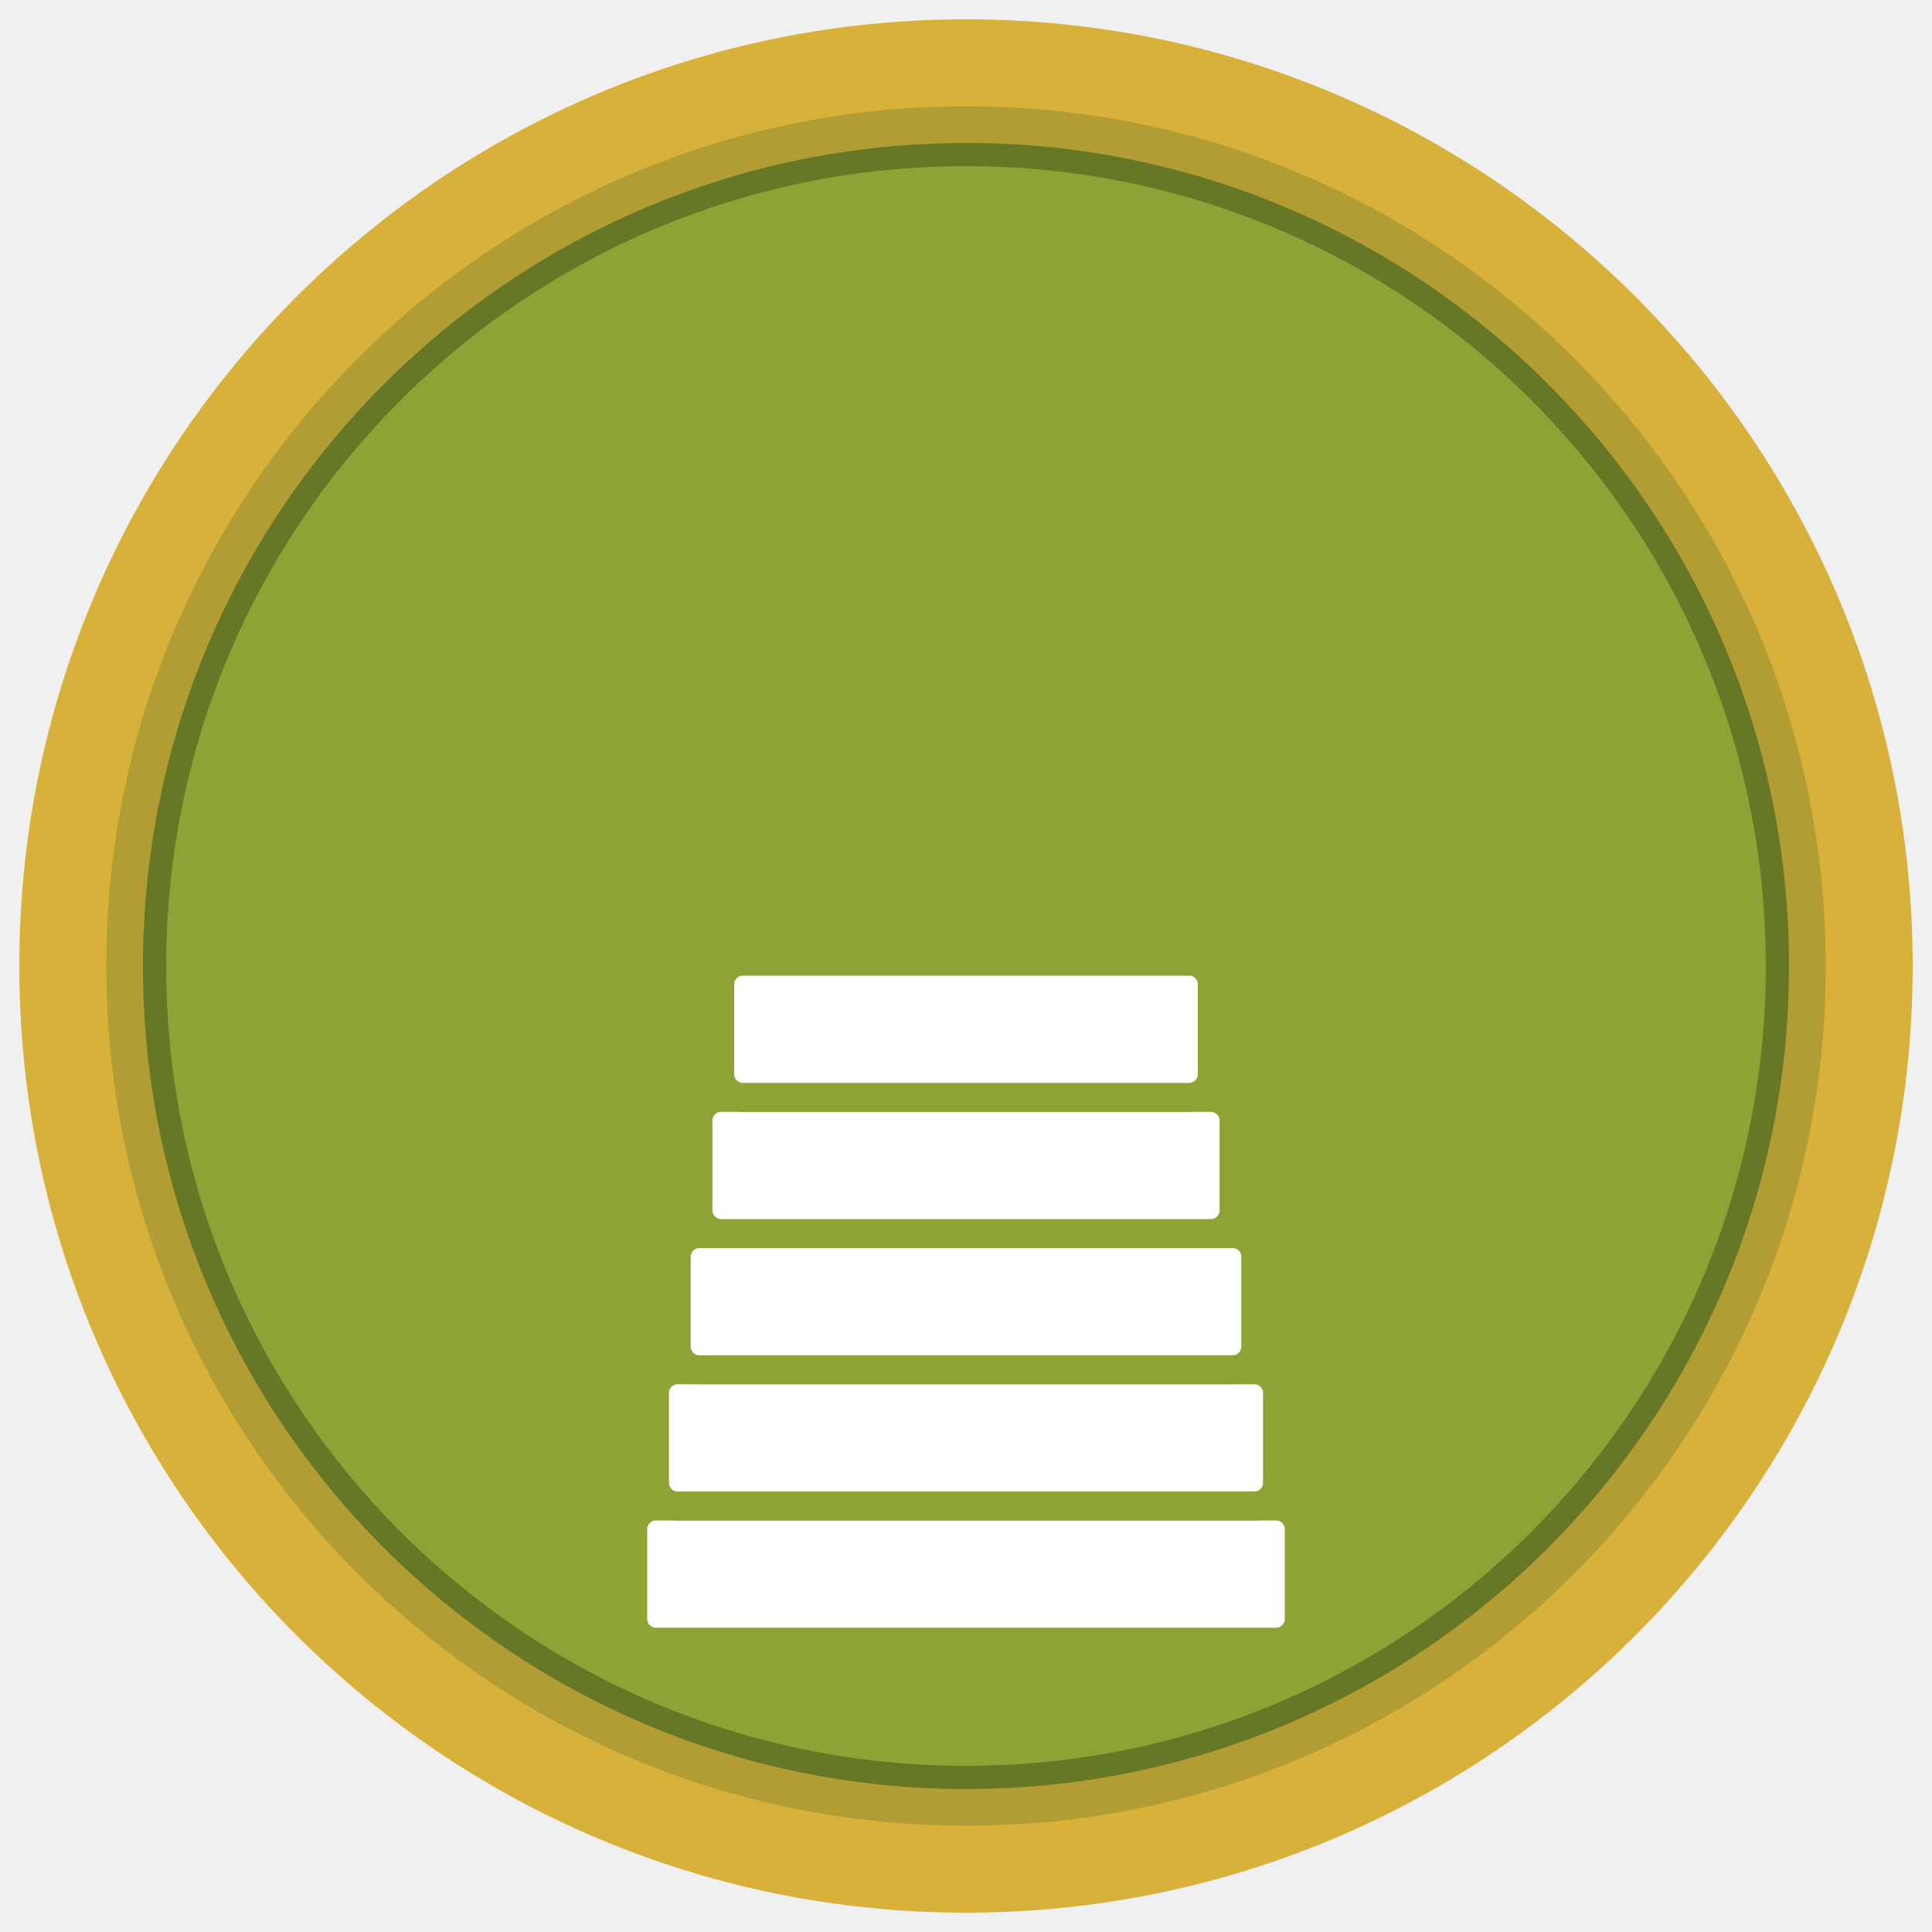
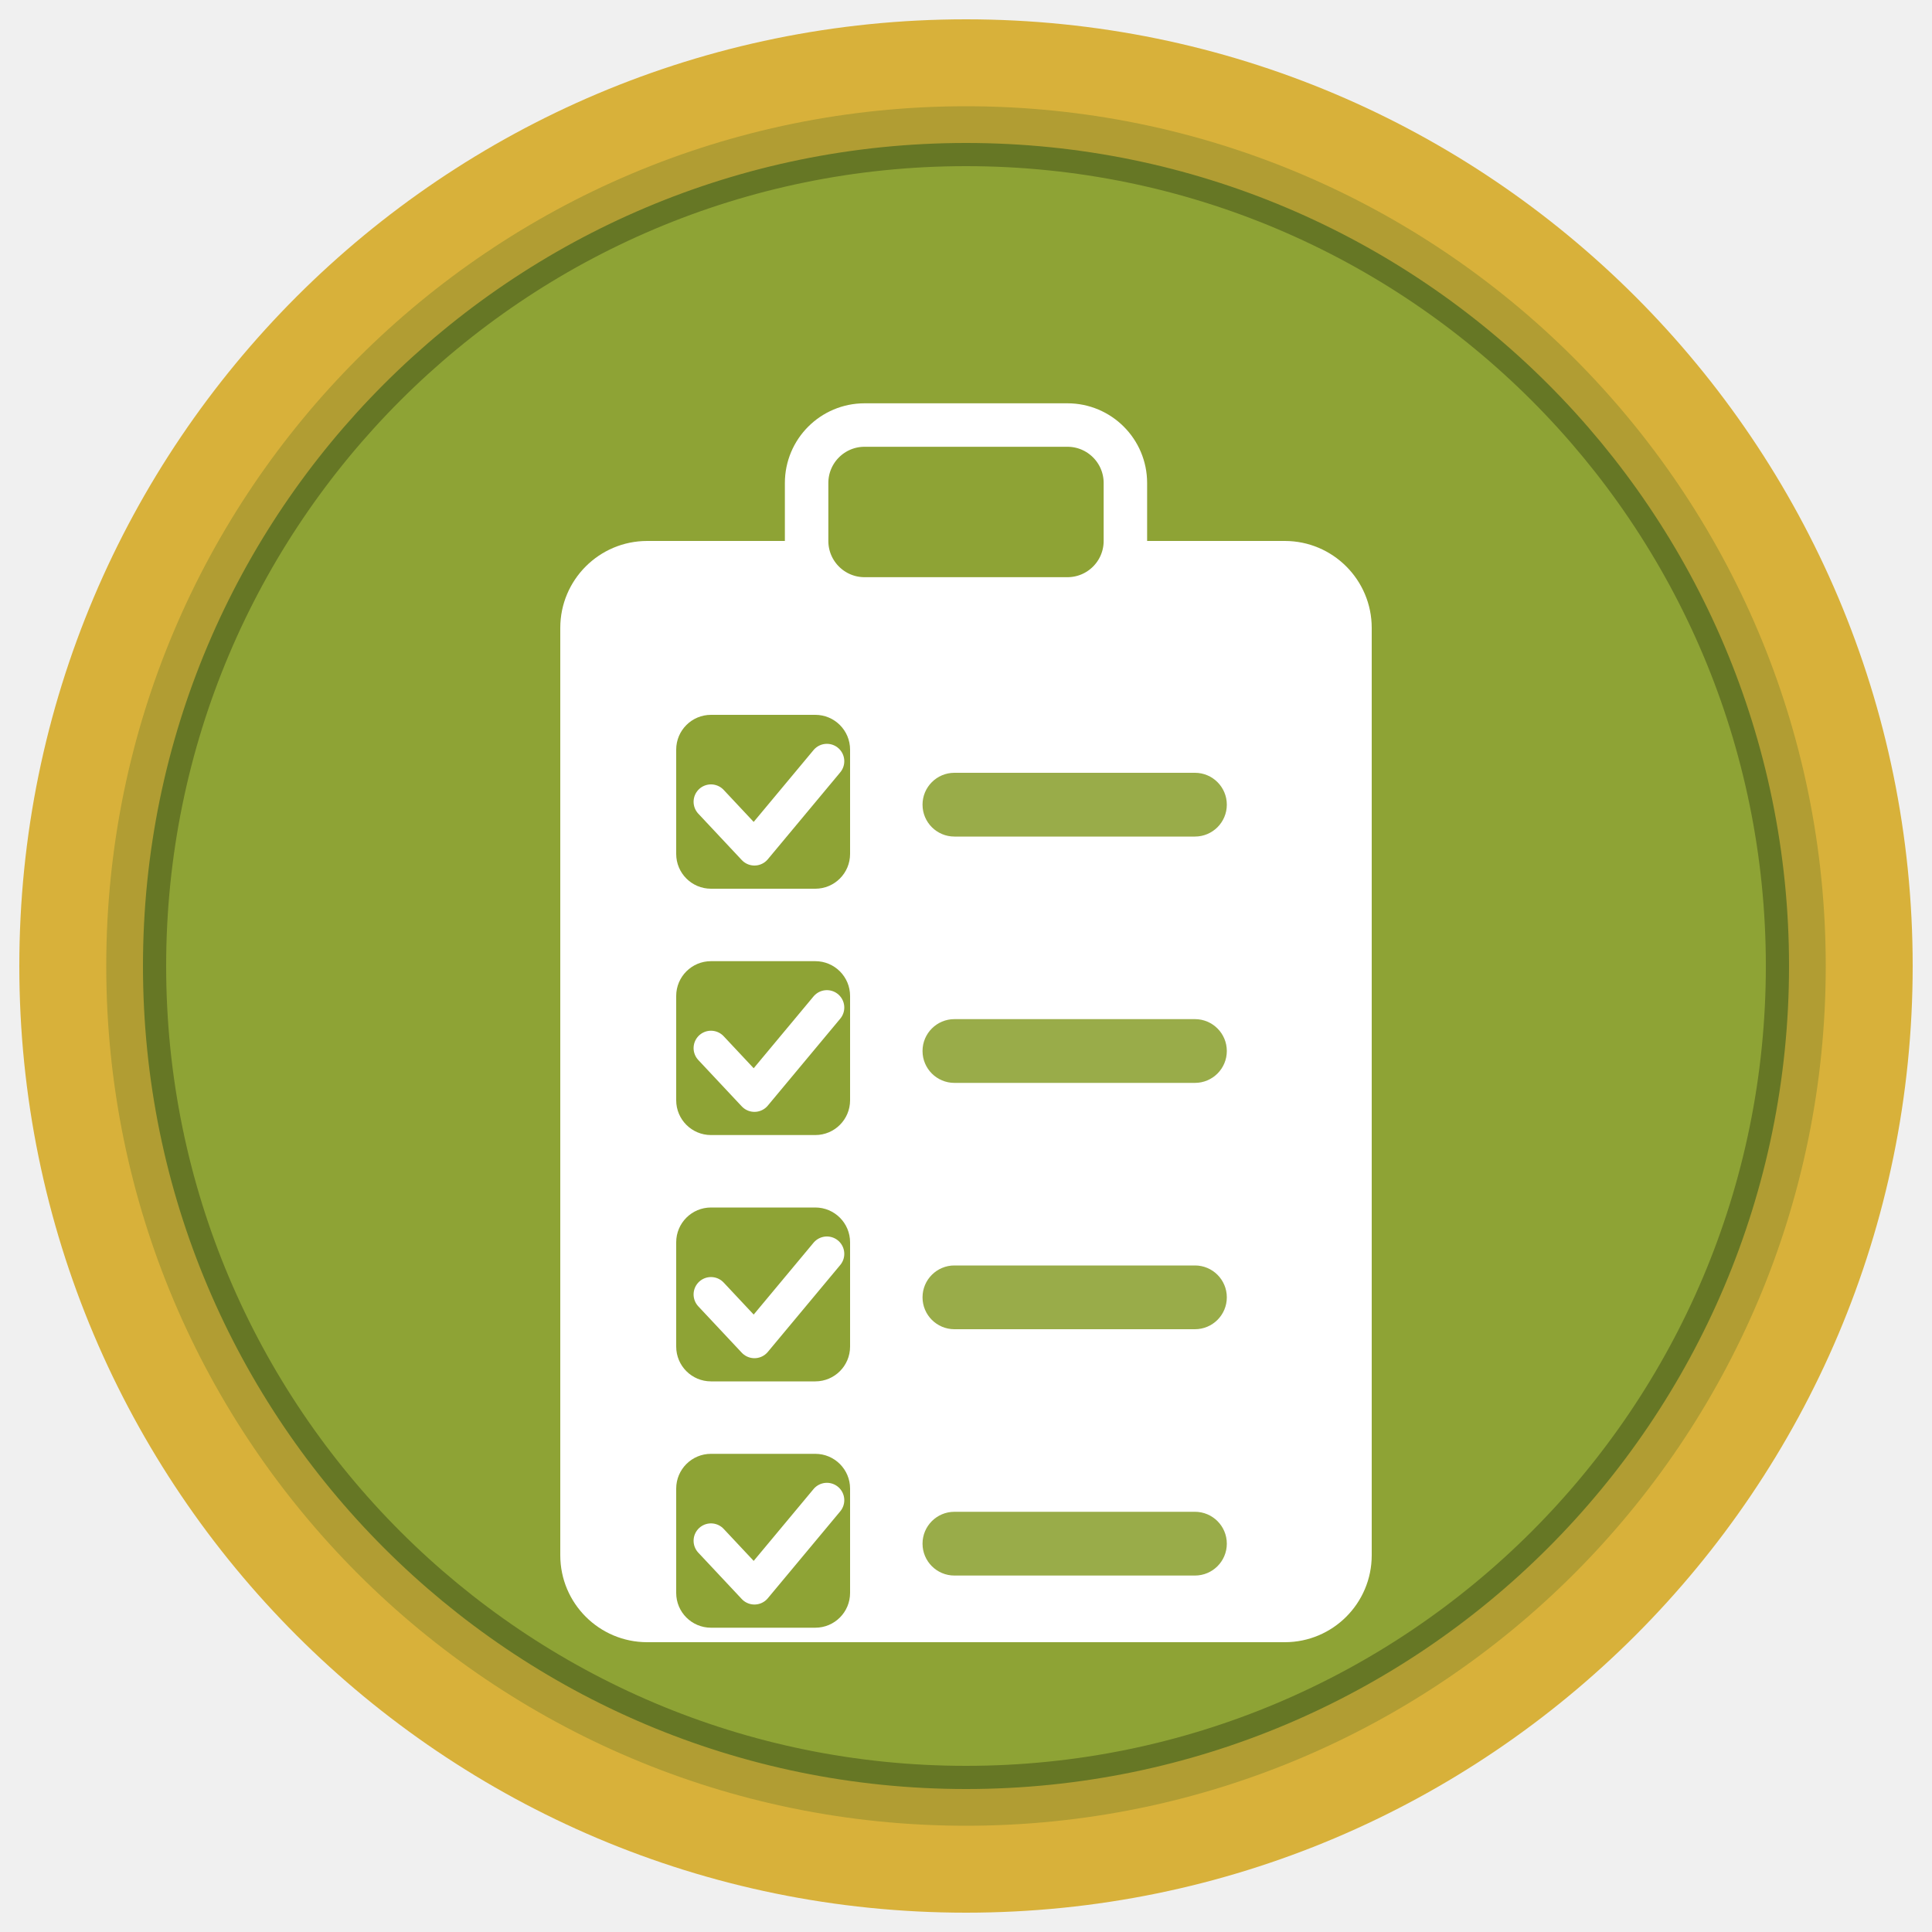
<svg xmlns="http://www.w3.org/2000/svg" viewBox="-100 -100 200 200" width="400" height="400">
  <circle r="98" fill="#D8B13A" />
  <circle r="89" fill="#667725" opacity=".35" />
  <circle r="84" fill="#8EA335" />
  <circle r="84" fill="none" stroke="#667725" stroke-width="2.4" />
  <g transform="translate(0 4) scale(1.5)">
-     <rect x="-23.0" y="34.6" width="46" height="9.4" rx="1.6" fill="#FFFFFF" stroke="#8EA335" stroke-width="2" />
-     <rect x="-21.5" y="25.2" width="43" height="9.4" rx="1.6" fill="#FFFFFF" stroke="#8EA335" stroke-width="2" />
-     <rect x="-20.0" y="15.8" width="40" height="9.4" rx="1.6" fill="#FFFFFF" stroke="#8EA335" stroke-width="2" />
-     <rect x="-18.5" y="6.4" width="37" height="9.4" rx="1.6" fill="#FFFFFF" stroke="#8EA335" stroke-width="2" />
-     <rect x="-17.0" y="-3" width="34" height="9.4" rx="1.6" fill="#FFFFFF" stroke="#8EA335" stroke-width="2" />
+     <rect x="-28" y="-32" width="56" height="76" rx="6" fill="#FFFFFF" />
+     <rect x="-11" y="-40" width="22" height="12" rx="4" fill="#8EA335" stroke="#FFFFFF" stroke-width="3" />
+     <rect x="-20" y="-20" width="12" height="12" rx="2.4" fill="#8EA335" />
+     <path d="M-17.6,-14 l3,3.2 l5,-6" stroke="#FFFFFF" stroke-width="2.4" fill="none" stroke-linecap="round" stroke-linejoin="round" />
+     <rect x="-3" y="-16" width="21" height="4.4" rx="2.2" fill="#8EA335" opacity="0.9" />
+     <rect x="-20" y="-3" width="12" height="12" rx="2.4" fill="#8EA335" />
+     <path d="M-17.6,3 l3,3.2 l5,-6" stroke="#FFFFFF" stroke-width="2.4" fill="none" stroke-linecap="round" stroke-linejoin="round" />
+     <rect x="-3" y="1" width="21" height="4.4" rx="2.2" fill="#8EA335" opacity="0.9" />
+     <rect x="-20" y="14" width="12" height="12" rx="2.4" fill="#8EA335" />
+     <path d="M-17.6,20 l3,3.2 l5,-6" stroke="#FFFFFF" stroke-width="2.4" fill="none" stroke-linecap="round" stroke-linejoin="round" />
+     <rect x="-3" y="18" width="21" height="4.4" rx="2.2" fill="#8EA335" opacity="0.9" />
+     <rect x="-20" y="31" width="12" height="12" rx="2.4" fill="#8EA335" />
+     <path d="M-17.6,37 l3,3.2 l5,-6" stroke="#FFFFFF" stroke-width="2.4" fill="none" stroke-linecap="round" stroke-linejoin="round" />
+     <rect x="-3" y="35" width="21" height="4.4" rx="2.2" fill="#8EA335" opacity="0.9" />
  </g>
</svg>
